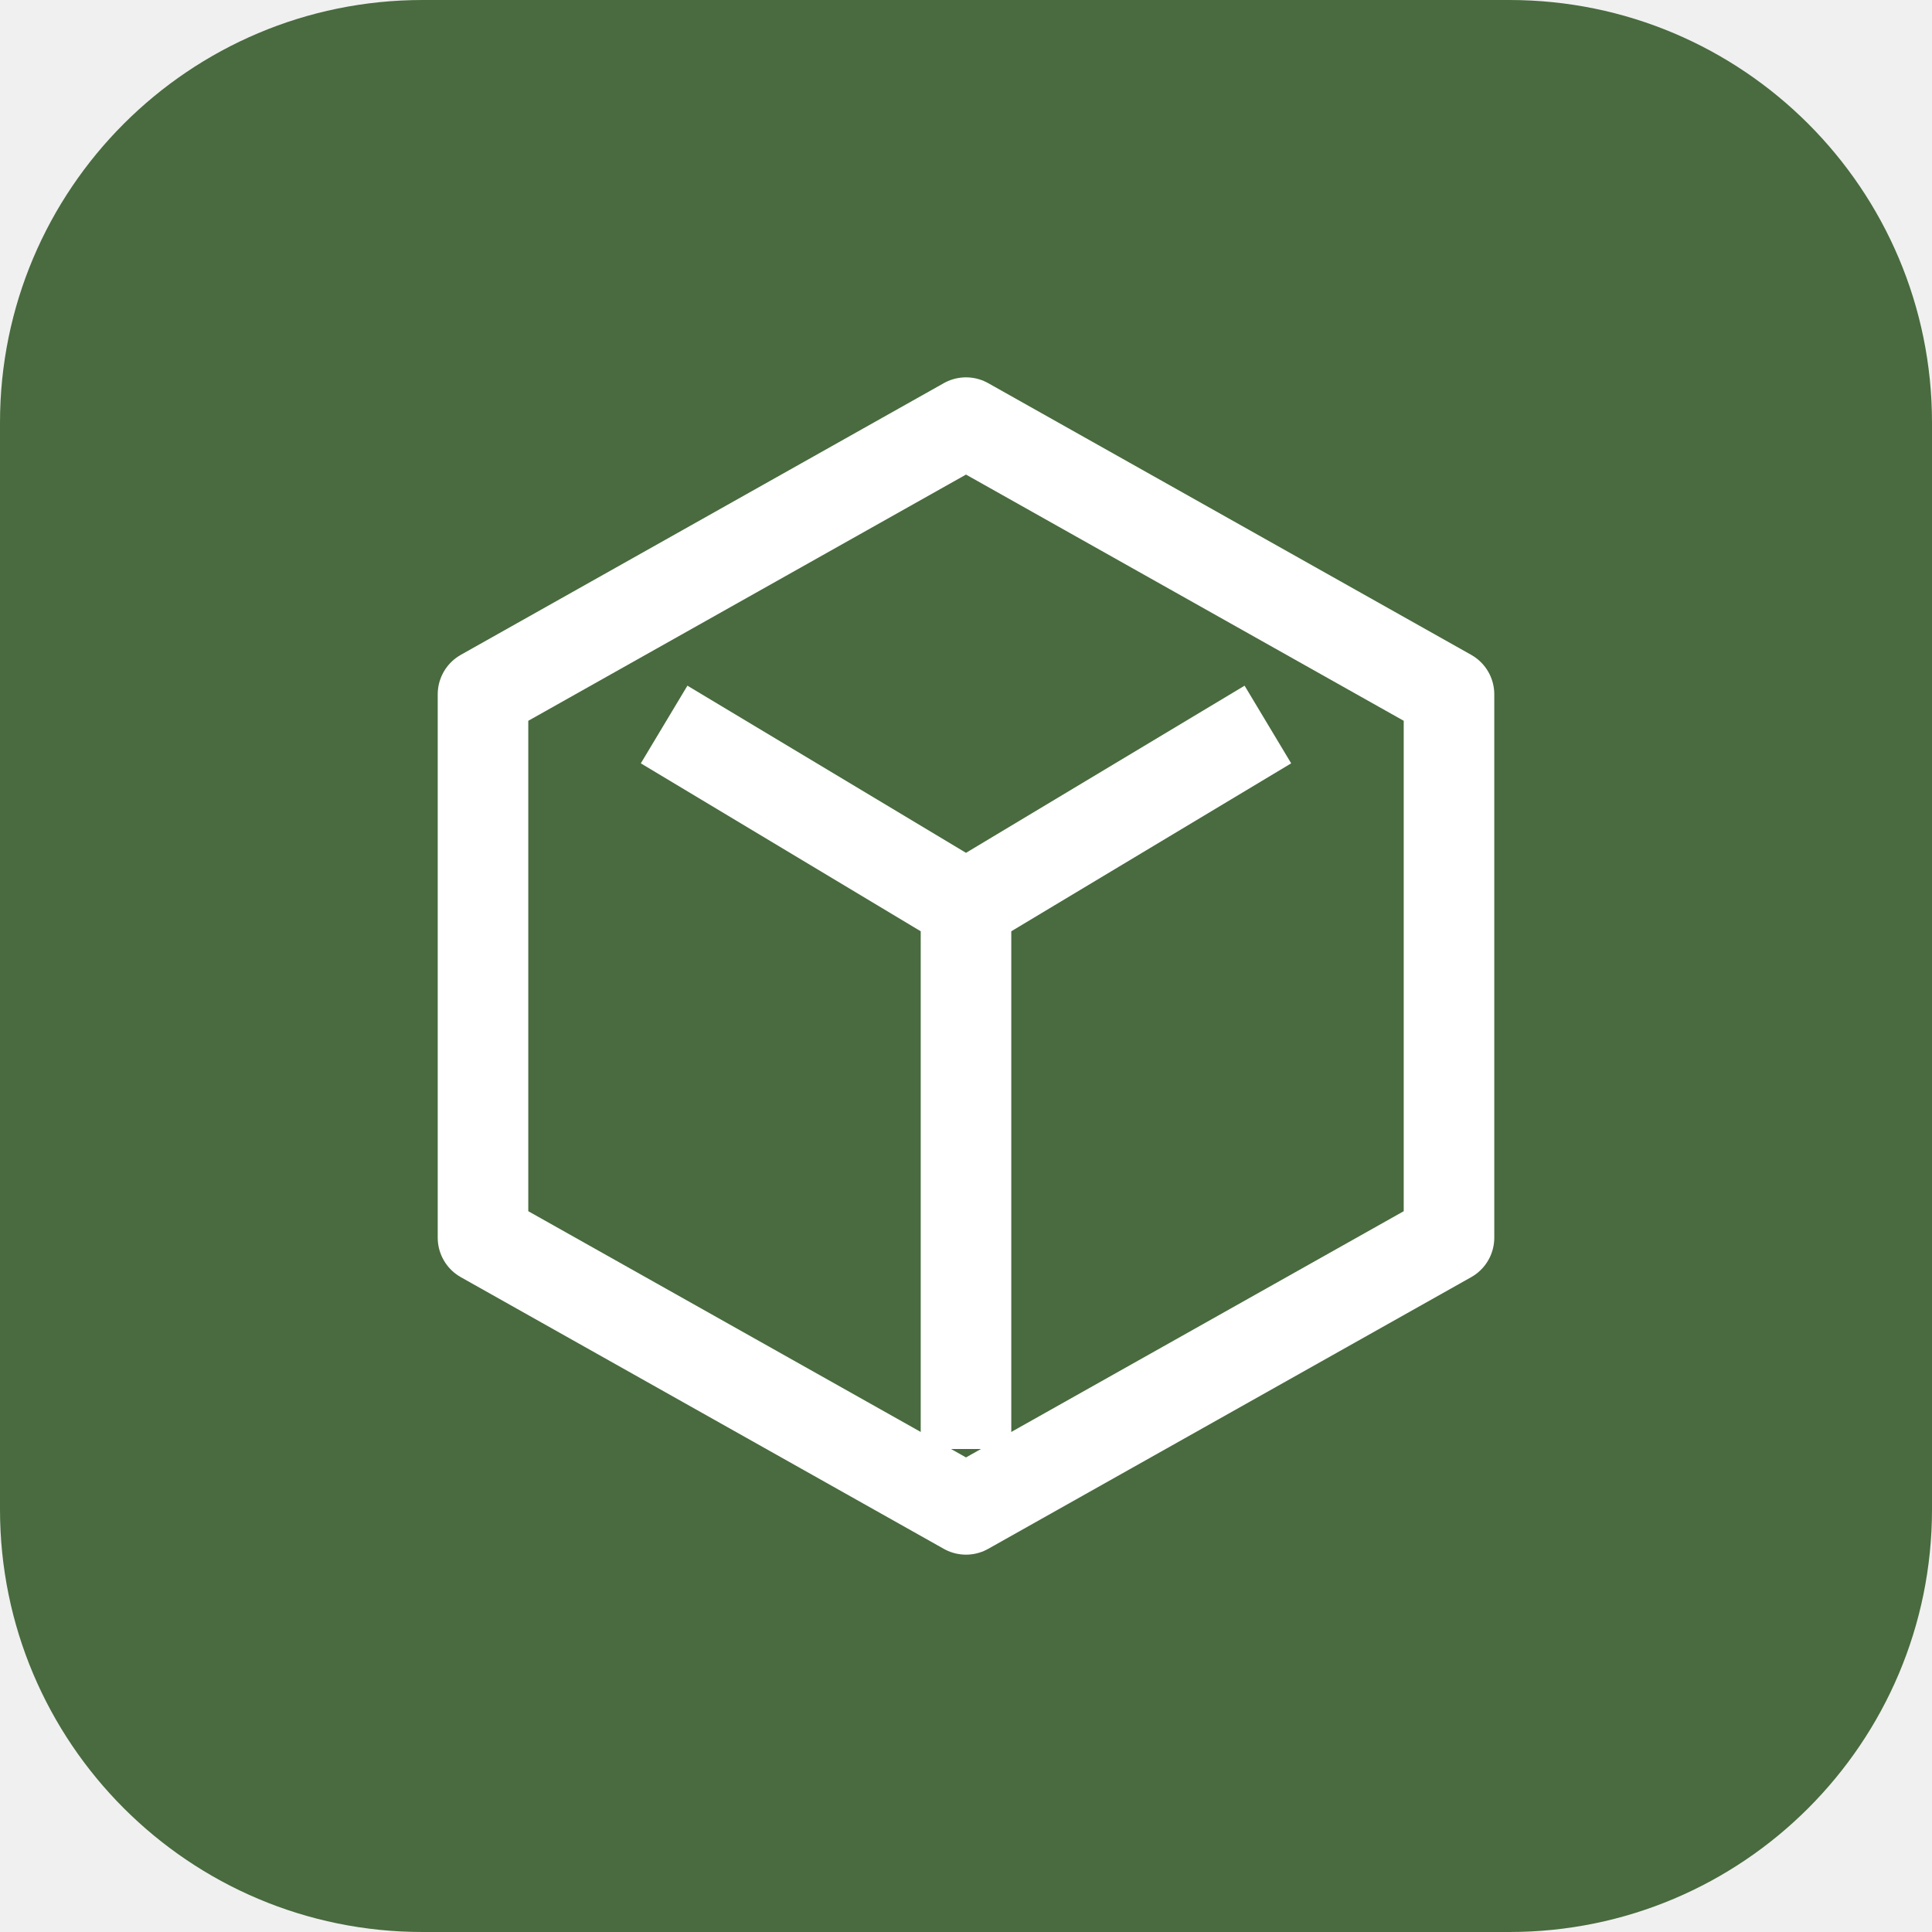
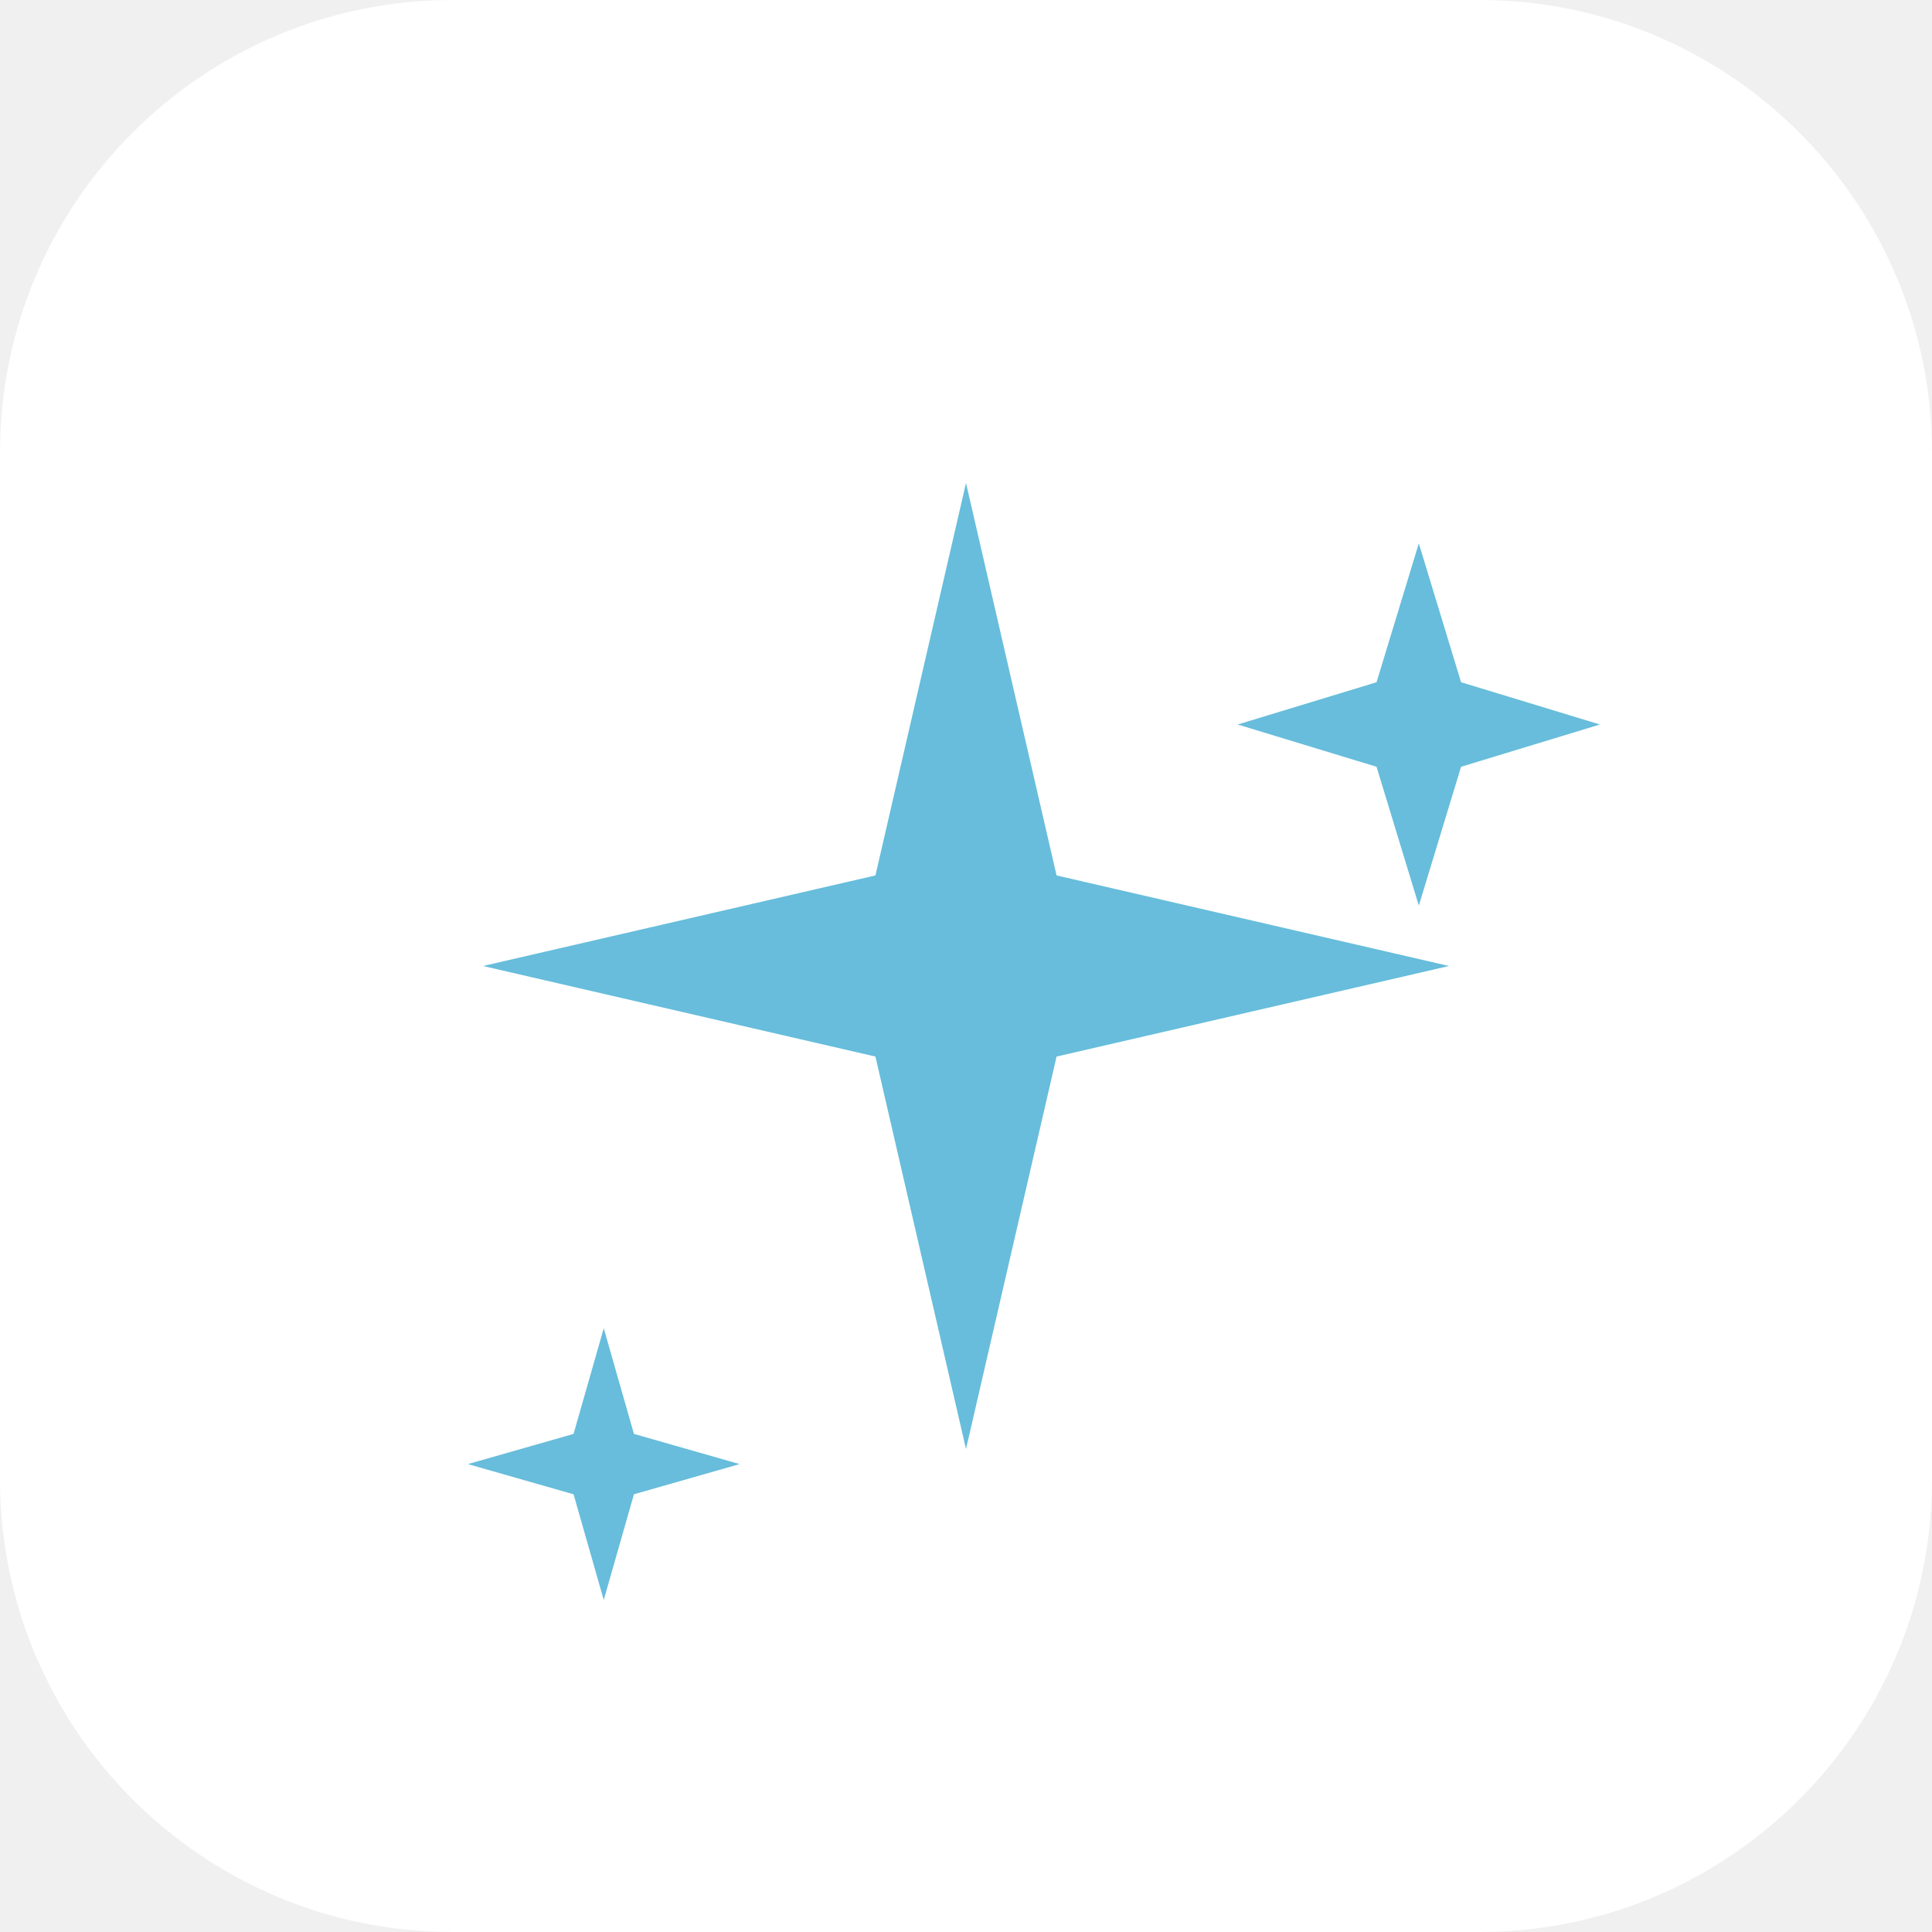
<svg xmlns="http://www.w3.org/2000/svg" viewBox="0 0 64 64">
-   <rect width="64" height="64" rx="14" fill="#496b3f" />
-   <path d="M32 14l16 9v18l-16 9-16-9V23z" fill="none" stroke="#fff" stroke-width="3" stroke-linejoin="round" />
-   <path d="M32 30v18M22 24l10 6 10-6" fill="none" stroke="#fff" stroke-width="3" stroke-linejoin="round" />
+   <rect width="64" height="64" rx="15" fill="#ffffff" />
+   <path d="M32 16 L35 29 L48 32 L35 35 L32 48 L29 35 L16 32 L29 29 Z" fill="#67BDDB" />
+   <path d="M47 18 L48.4 22.6 L53 24 L48.4 25.4 L47 30 L45.6 25.4 L41 24 L45.6 22.6 Z" fill="#67BDDB" />
+   <path d="M20 44 L21 47.5 L24.5 48.5 L21 49.5 L20 53 L19 49.5 L15.5 48.5 L19 47.5 Z" fill="#67BDDB" />
</svg>
